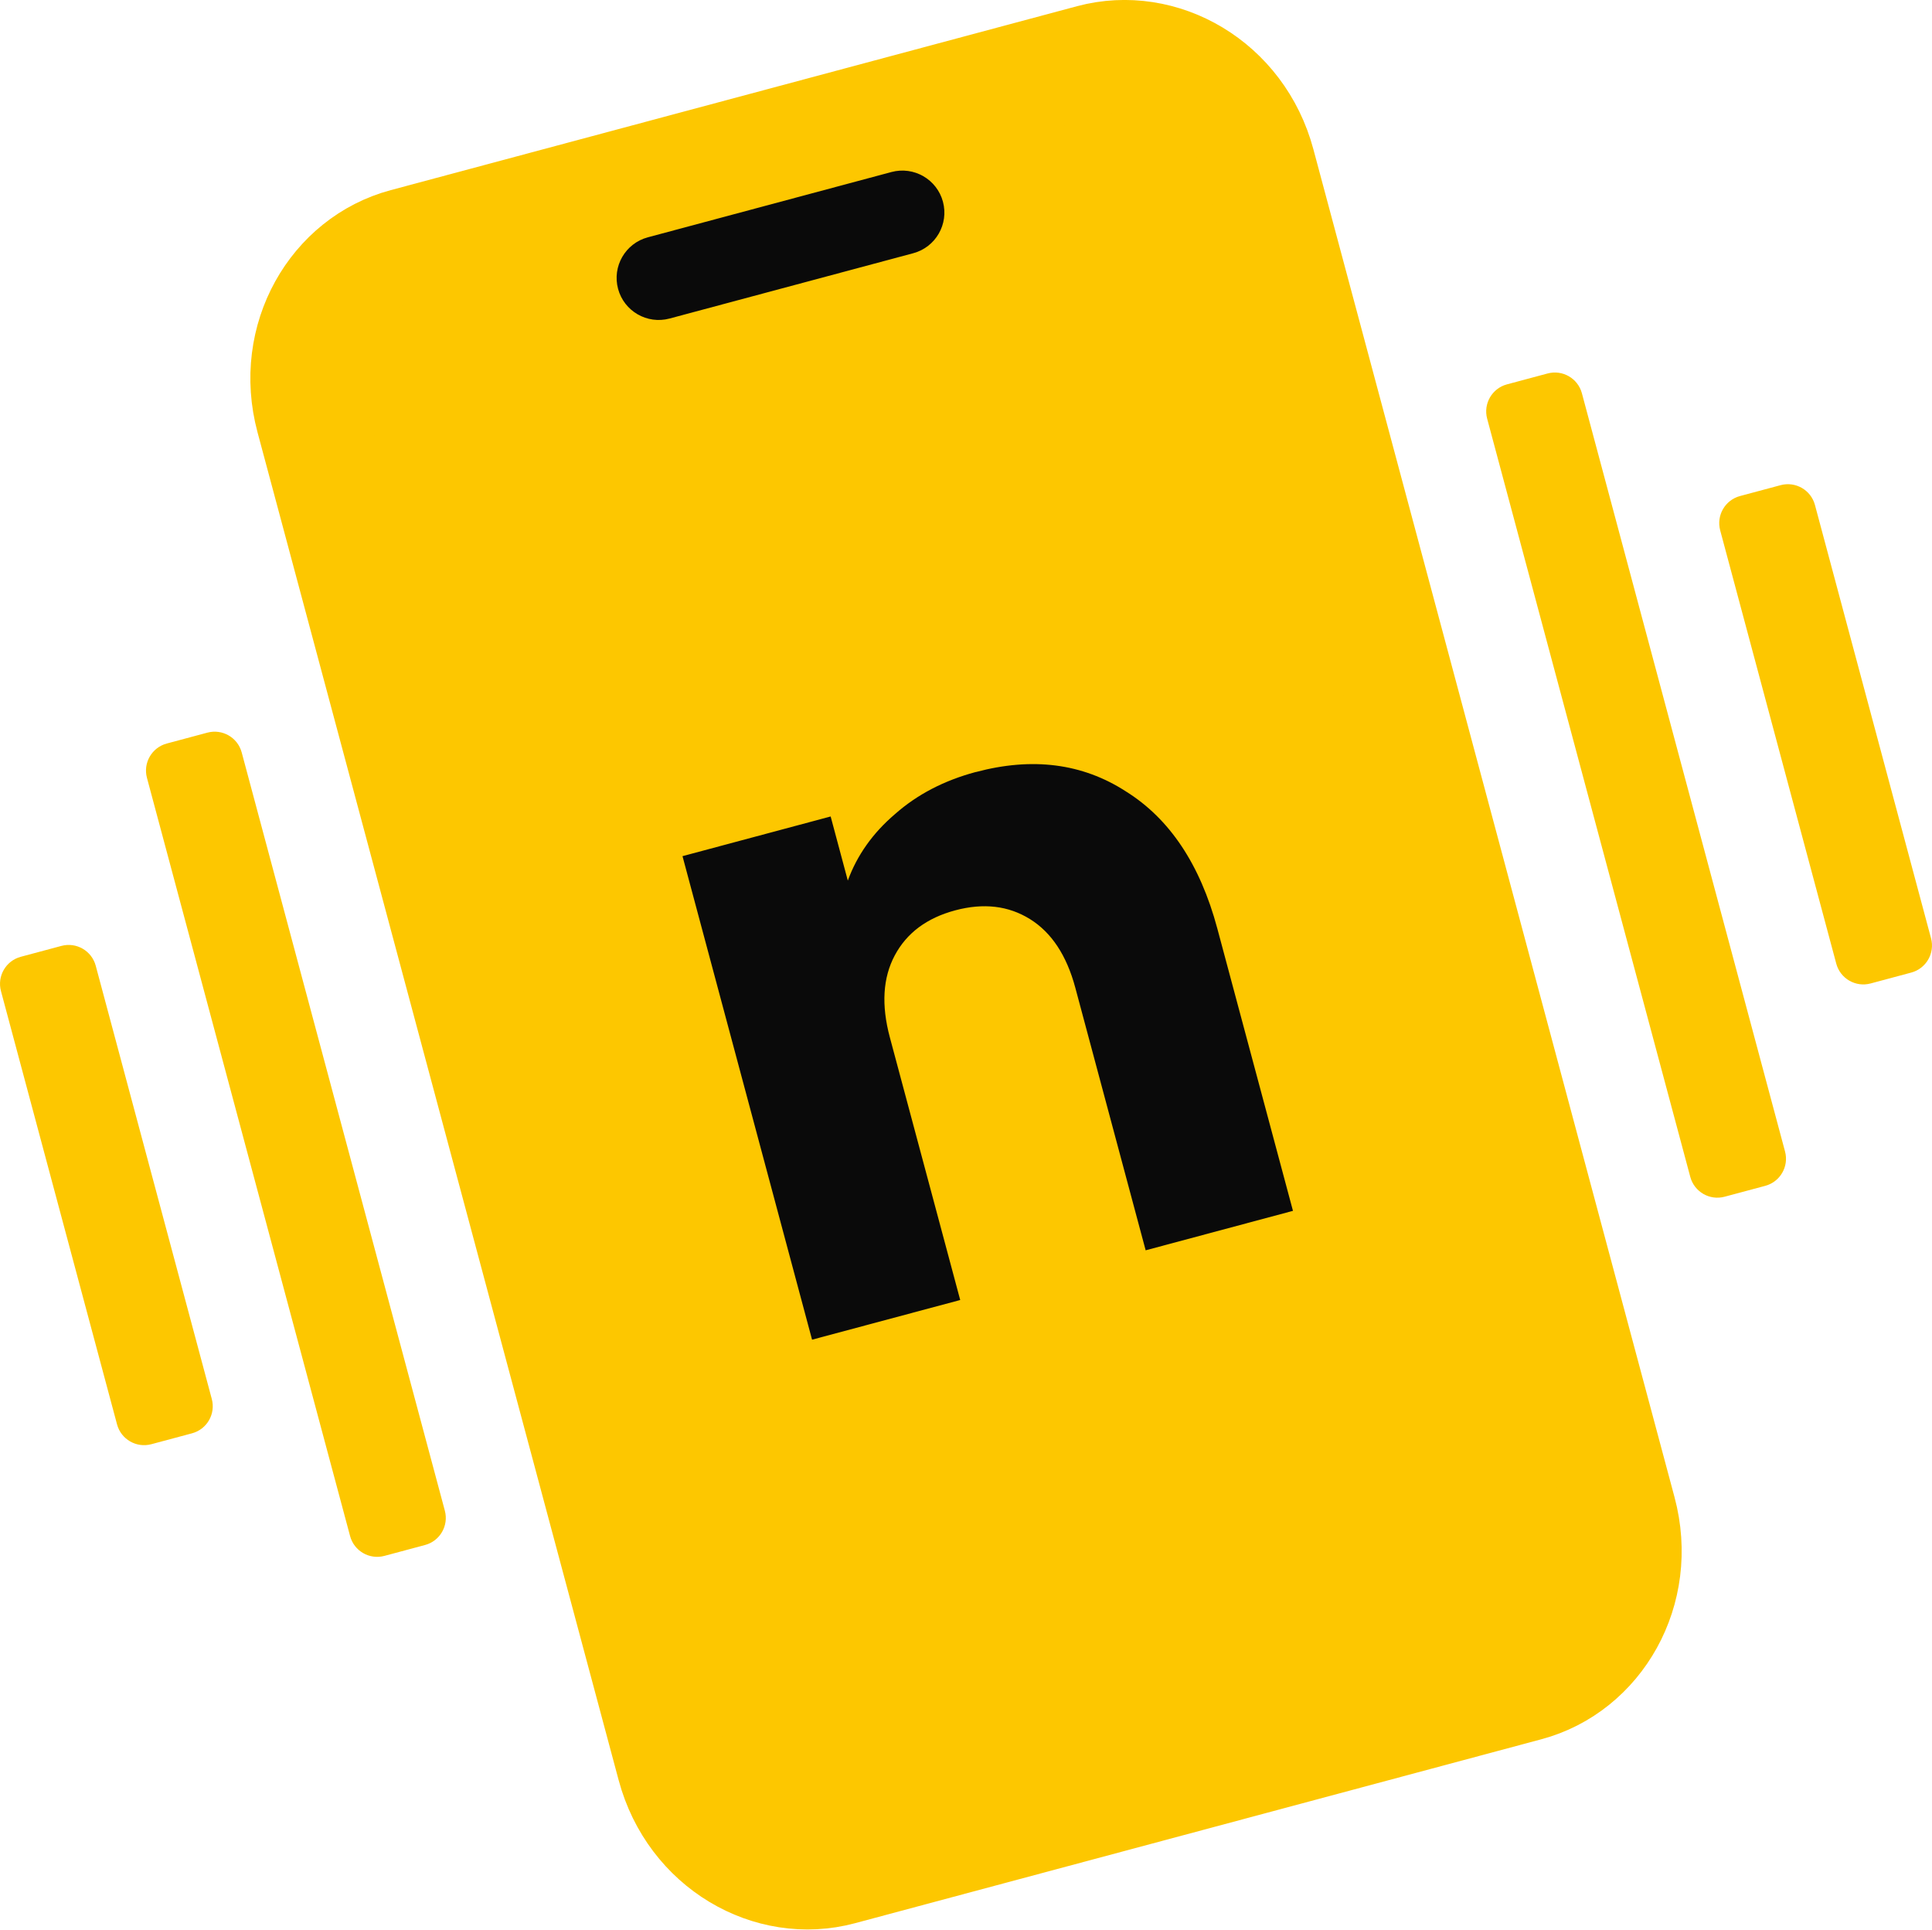
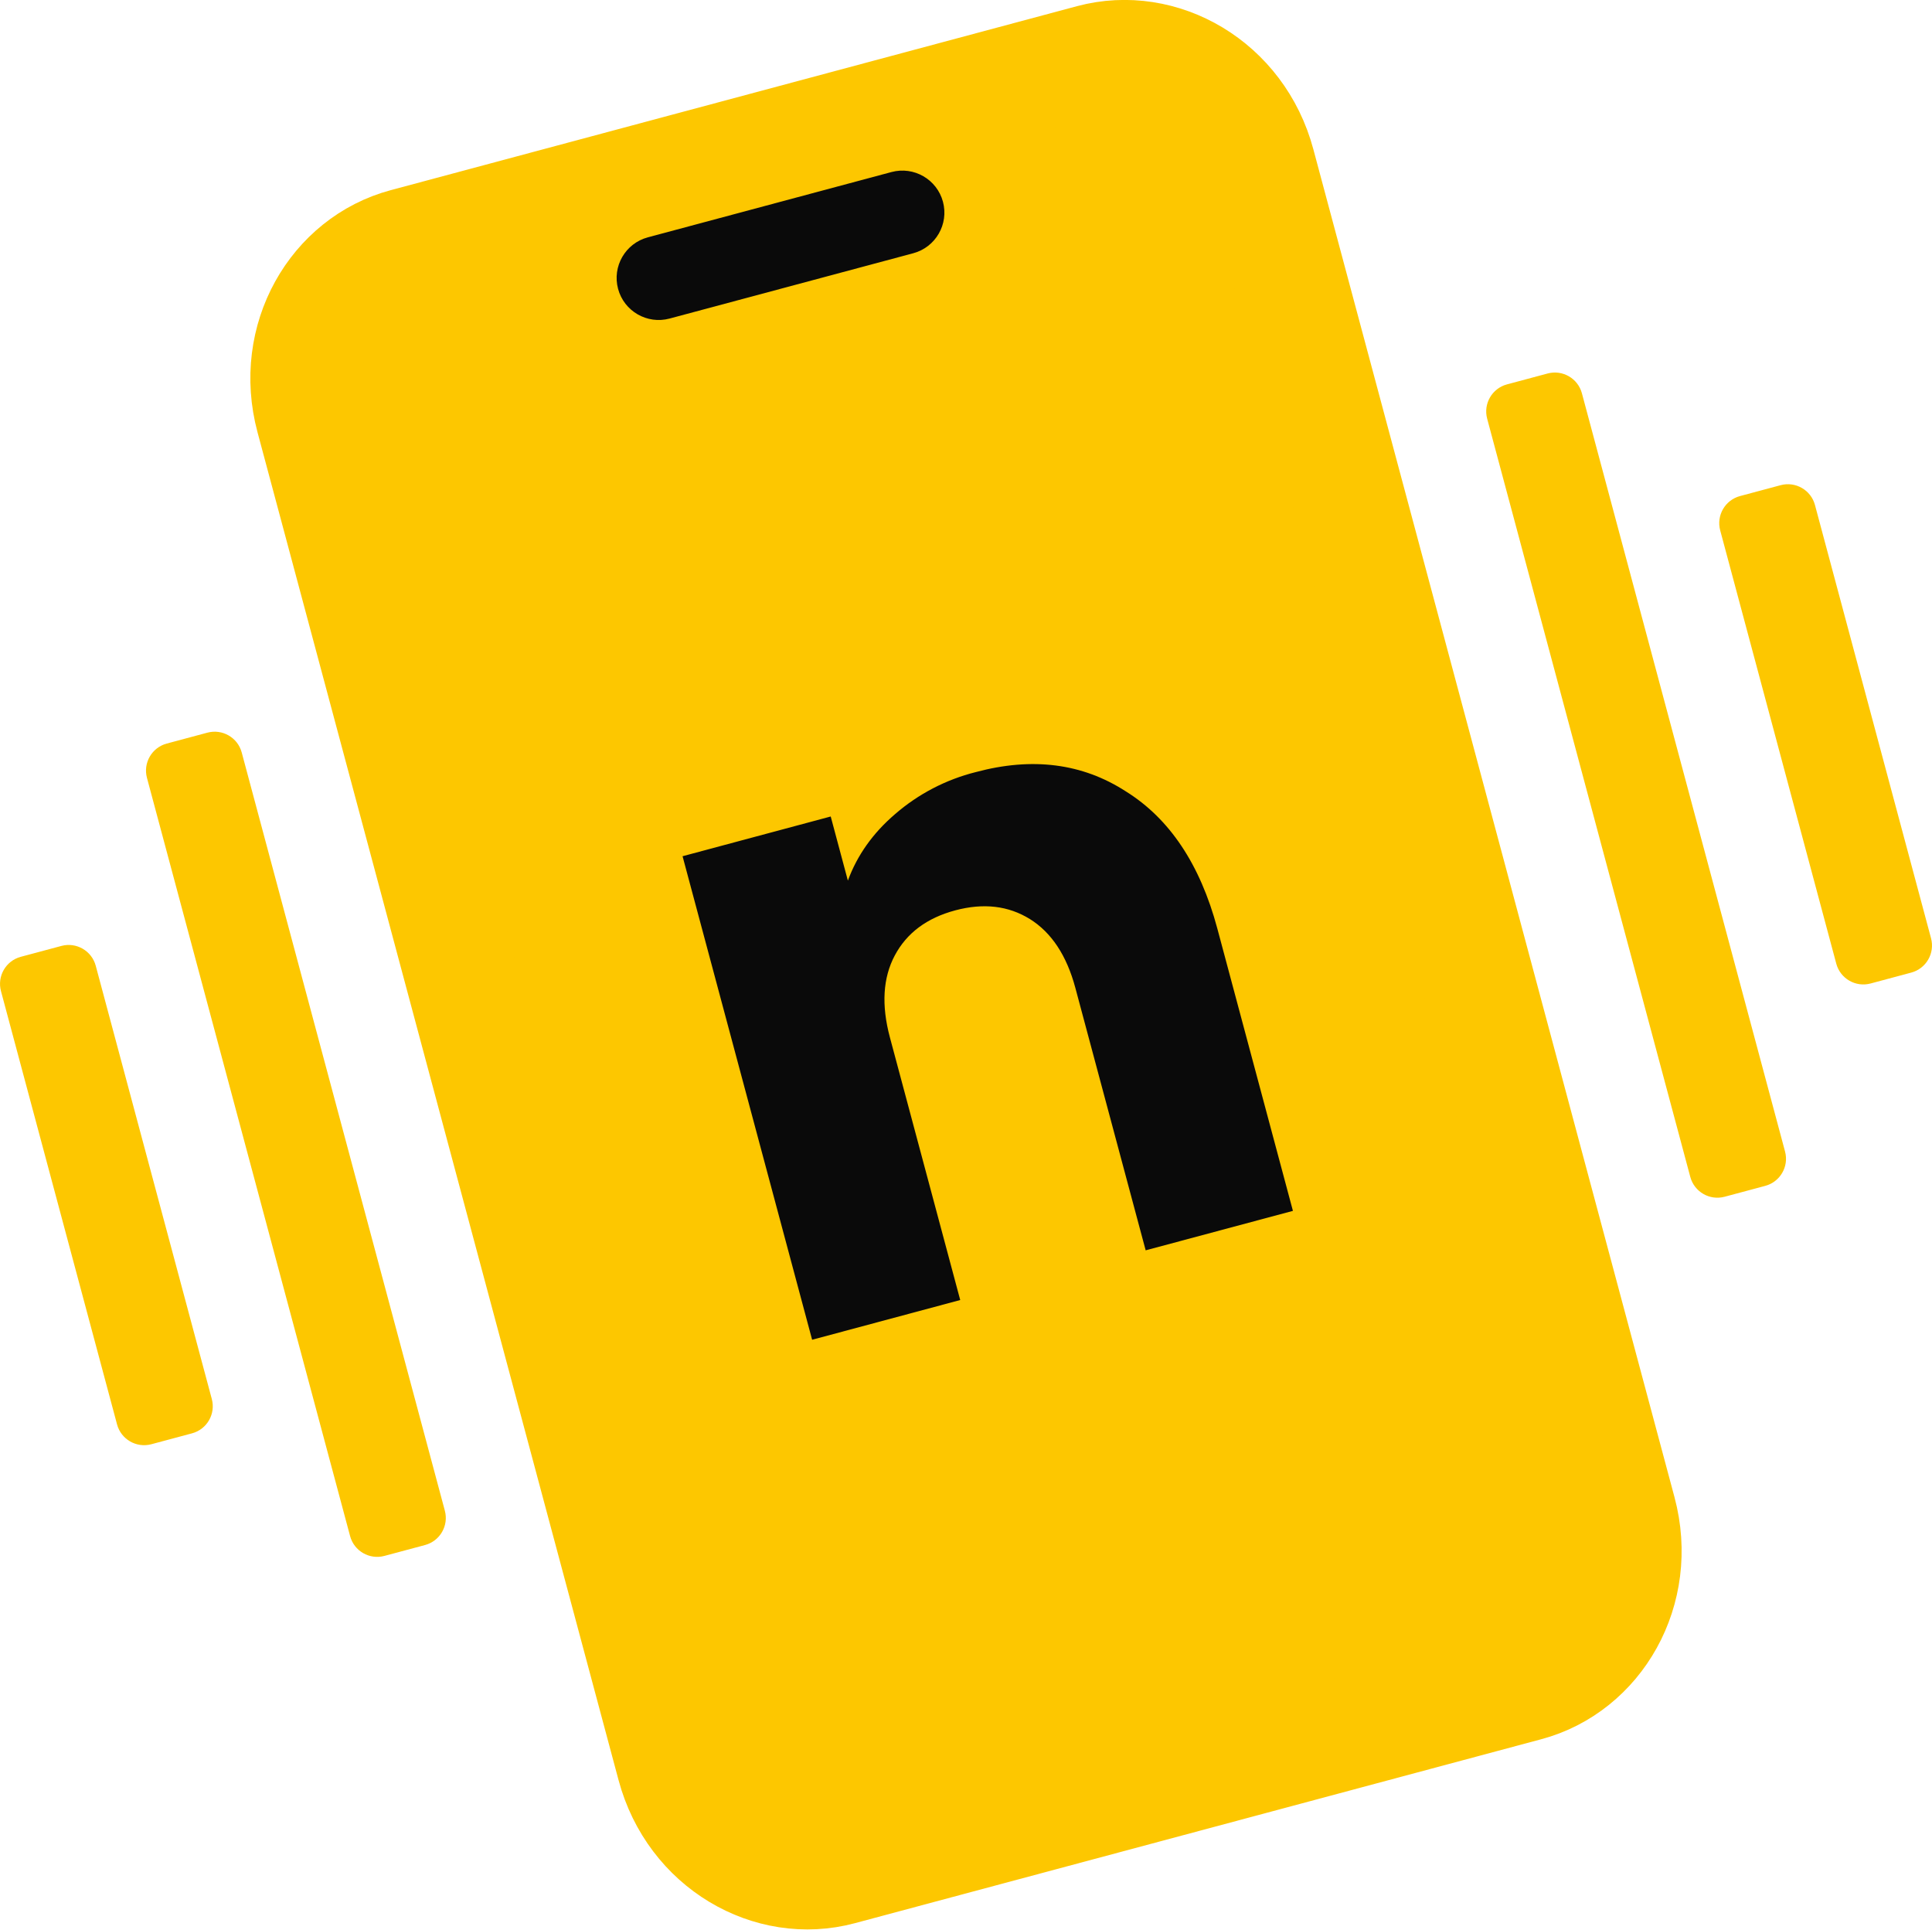
<svg xmlns="http://www.w3.org/2000/svg" viewBox="0 0 36.474 36.419">
-   <g transform="translate(-35.41418,-130.2614)">
-     <rect x="-4.331" y="152.535" width="1.852" height="9.525" rx="0.529" transform="rotate(-15)" fill="#fdc700" style="stroke-width:0.265" />
-     <rect x="-0.627" y="149.36" width="1.852" height="15.875" rx="0.529" transform="rotate(-15)" fill="#fdc700" style="stroke-width:0.265" />
-     <path d="m 41.298,138.146 c -0.397,-1.483 0.443,-2.919 1.766,-3.273 L 56.021,131.401 c 1.323,-0.354 2.769,0.469 3.166,1.952 l 6.818,25.443 c 0.397,1.483 -0.443,2.919 -1.766,3.273 l -12.957,3.472 c -1.323,0.355 -2.769,-0.469 -3.166,-1.952 z" fill="#fdc700" stroke="#fdc700" stroke-width="8" style="stroke-width:2.117;stroke-dasharray:none" />
-     <rect x="10.353" y="142.481" width="6.35" height="1.587" rx="0.794" transform="rotate(-15)" fill="#0a0a0a" style="stroke-width:0.265" />
-     <path d="m 53.835,144.835 c 1.069,-0.286 2.013,-0.165 2.832,0.363 0.827,0.515 1.403,1.377 1.728,2.587 l 1.429,5.332 -2.781,0.745 -1.328,-4.956 c -0.164,-0.611 -0.449,-1.043 -0.856,-1.296 -0.407,-0.253 -0.877,-0.308 -1.412,-0.165 -0.534,0.143 -0.914,0.426 -1.14,0.849 -0.226,0.423 -0.257,0.939 -0.093,1.55 l 1.328,4.956 -2.797,0.749 -2.446,-9.127 2.797,-0.749 0.324,1.21 c 0.175,-0.479 0.472,-0.898 0.891,-1.255 0.416,-0.368 0.923,-0.633 1.523,-0.794 z" fill="#0a0a0a" style="stroke-width:0.265" />
-     <rect x="25.567" y="149.36" width="1.852" height="15.875" rx="0.529" transform="rotate(-15)" fill="#fdc700" style="stroke-width:0.265" />
-     <rect x="29.271" y="152.535" width="1.852" height="9.525" rx="0.529" transform="rotate(-15)" fill="#fdc700" style="stroke-width:0.265" />
+   <g transform="translate(-35.414 -130.261)">
+     <rect width="1.852" height="9.525" x="-4.331" y="152.535" fill="#fdc700" rx=".529" style="stroke-width:.265" transform="rotate(-15)" />
+     <rect width="1.852" height="15.875" x="-.627" y="149.36" fill="#fdc700" rx=".529" style="stroke-width:.265" transform="rotate(-15)" />
+     <path fill="#fdc700" stroke="#fdc700" stroke-width="8" d="M41.298 138.146c-.398-1.483.443-2.919 1.766-3.273L56.02 131.4c1.323-.354 2.769.469 3.166 1.952l6.818 25.443c.397 1.483-.444 2.919-1.767 3.273l-12.957 3.472c-1.323.355-2.769-.469-3.166-1.952z" style="stroke-width:2.117;stroke-dasharray:none" />
+     <rect width="6.35" height="1.587" x="10.353" y="142.481" fill="#0a0a0a" rx=".794" style="stroke-width:.265" transform="rotate(-15)" />
+     <path fill="#0a0a0a" d="M53.835 144.835c1.068-.287 2.013-.166 2.832.363.827.514 1.403 1.377 1.728 2.587l1.428 5.332-2.78.745-1.328-4.956c-.164-.61-.45-1.042-.856-1.296-.407-.253-.877-.308-1.412-.165-.534.143-.914.426-1.14.85-.225.422-.256.939-.092 1.55l1.327 4.955-2.796.75-2.446-9.127 2.797-.75.324 1.21c.176-.479.473-.897.891-1.255a3.697 3.697 0 0 1 1.523-.793z" style="stroke-width:.265" />
+     <rect width="1.852" height="15.875" x="25.567" y="149.36" fill="#fdc700" rx=".529" style="stroke-width:.265" transform="rotate(-15)" />
+     <rect width="1.852" height="9.525" x="29.271" y="152.535" fill="#fdc700" rx=".529" style="stroke-width:.265" transform="rotate(-15)" />
  </g>
</svg>
